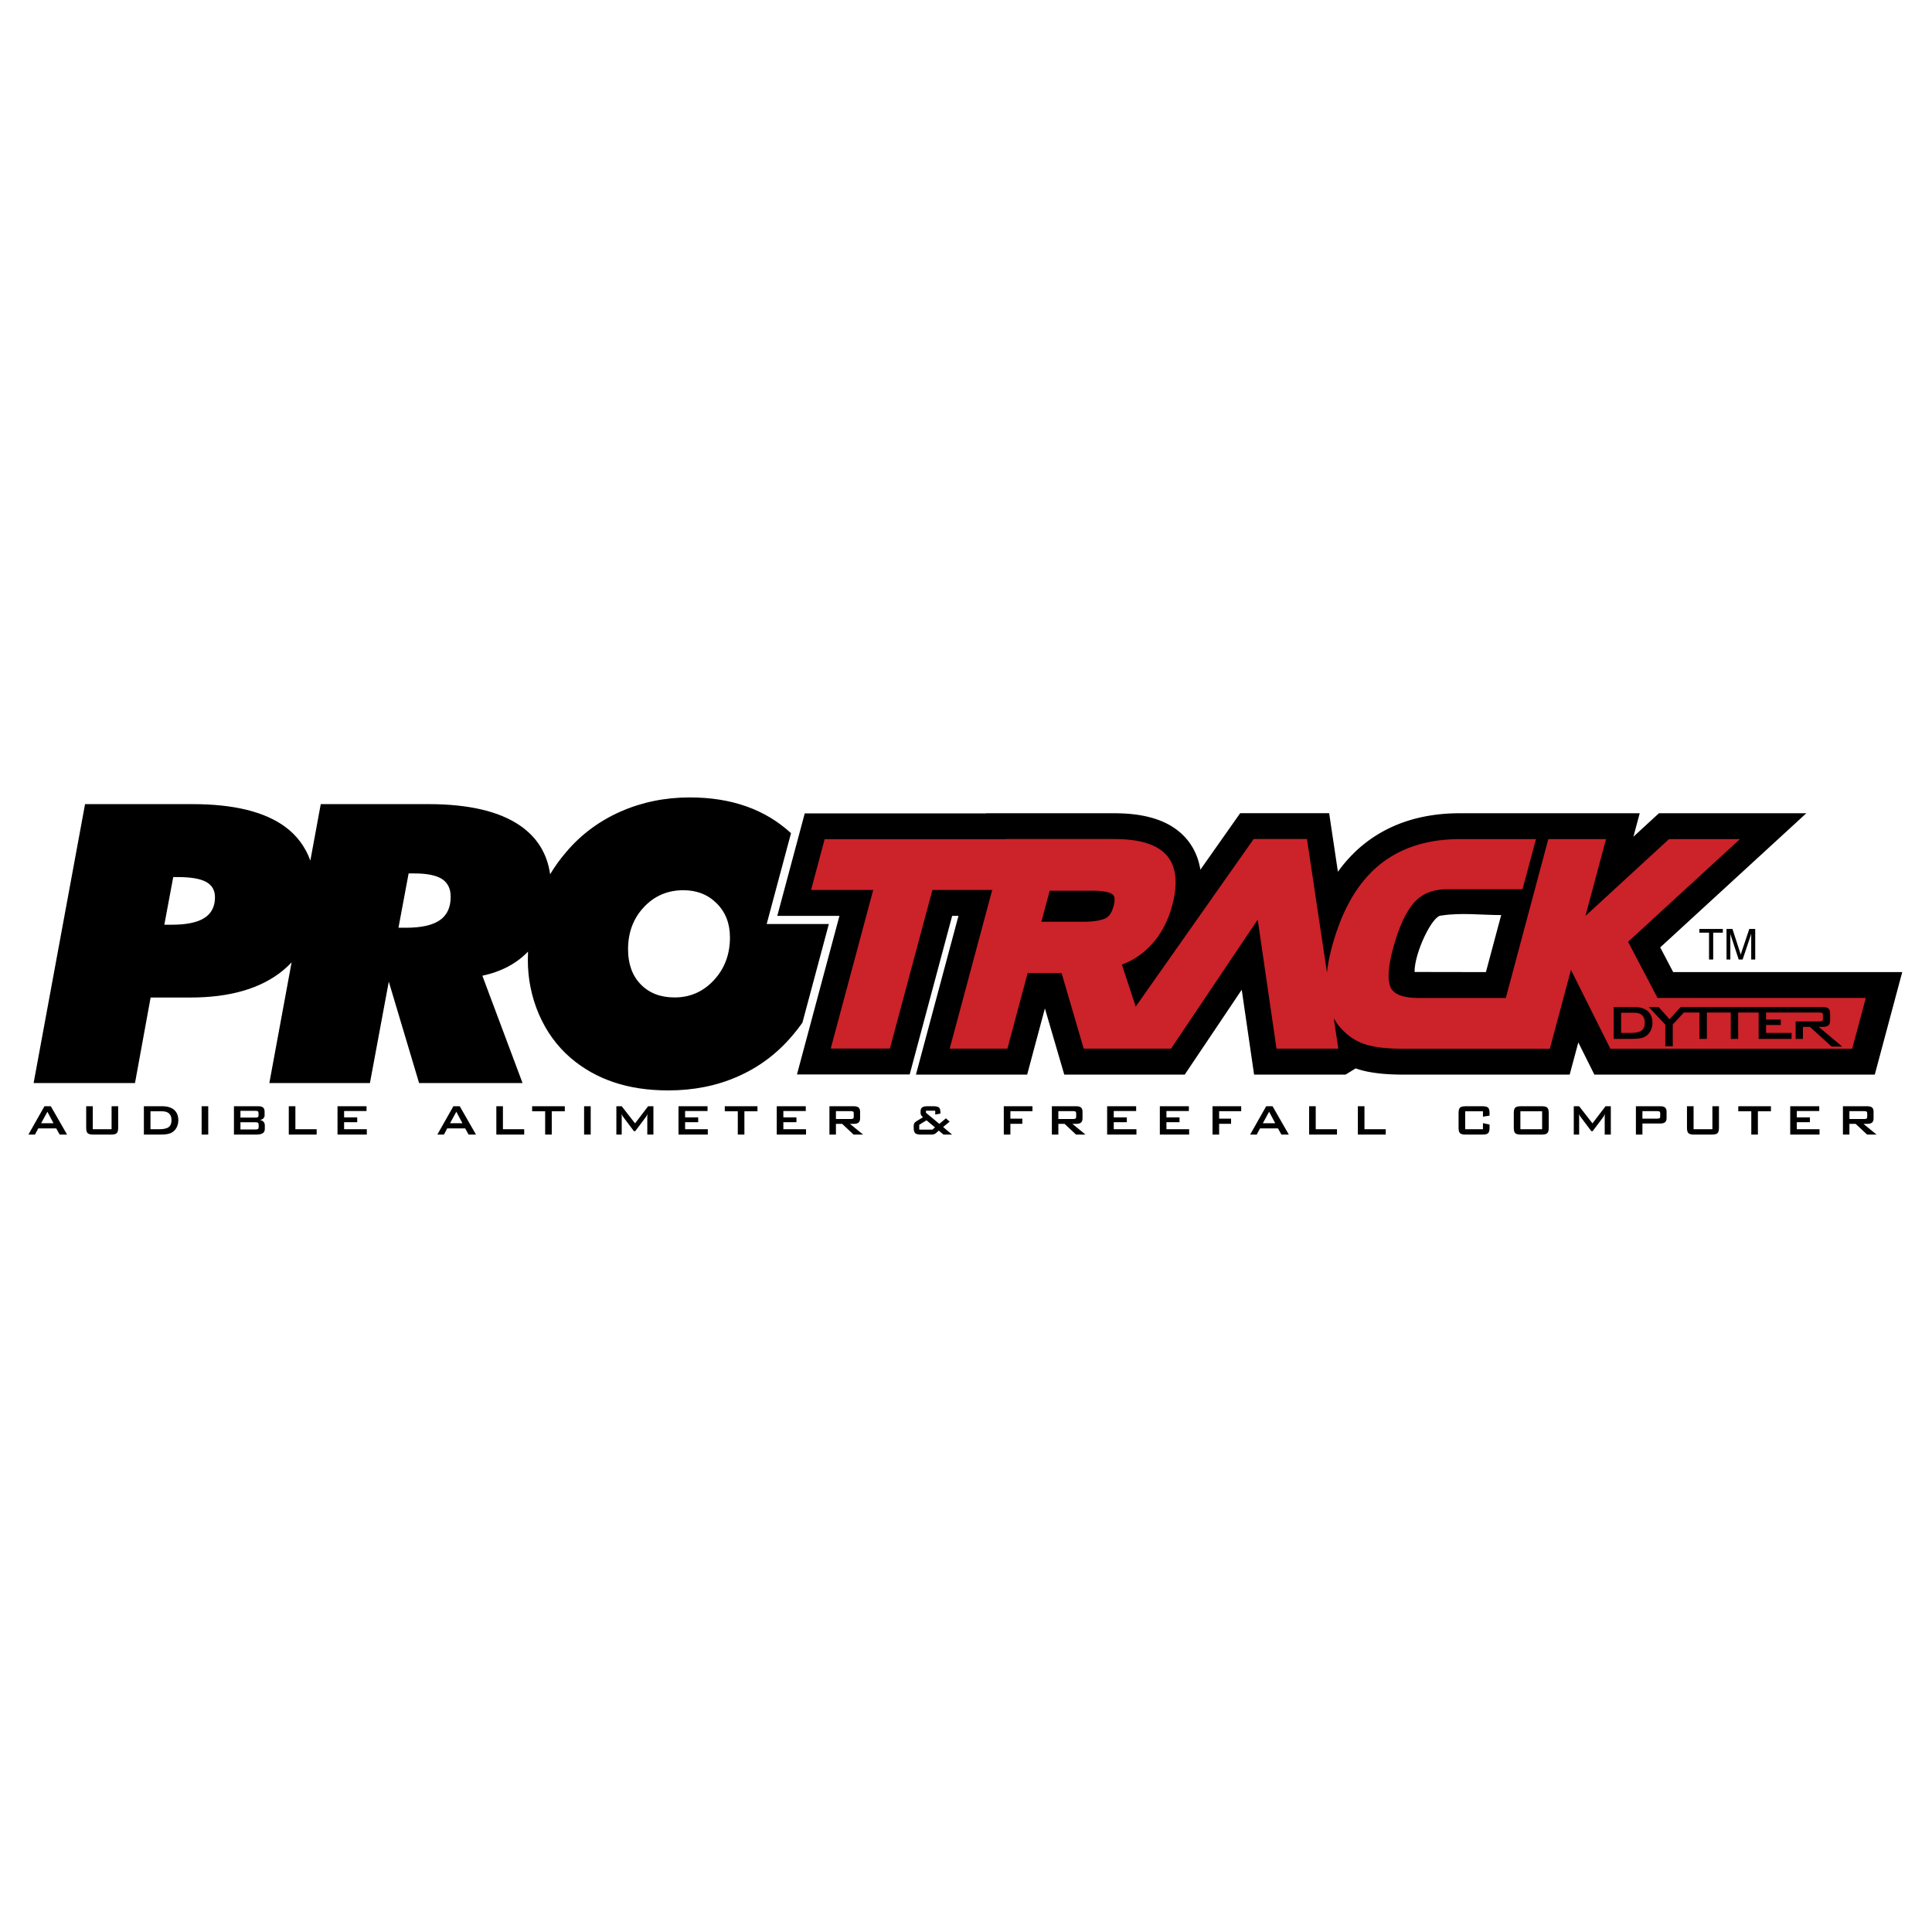
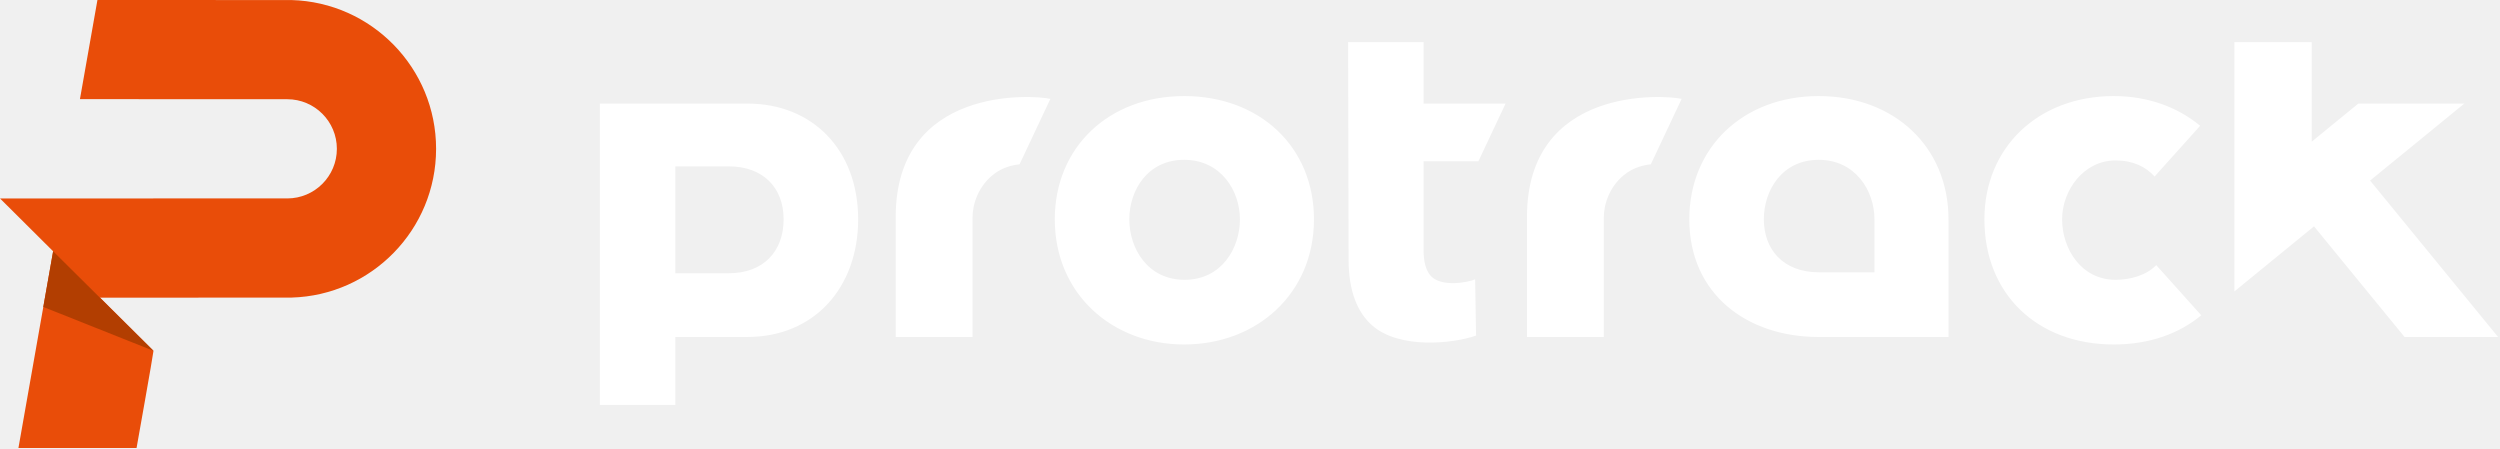
- <svg xmlns="http://www.w3.org/2000/svg" width="2500" height="2500" viewBox="0 0 192.756 192.756">
-   <g fill-rule="evenodd" clip-rule="evenodd">
-     <path fill="#fff" d="M0 0h192.756v192.756H0V0z" />
-     <path d="M149.908 91.297c-1.926 0-4.043-.261-5.951.047-.896-.104-2.719 3.754-2.691 5.63l7.117.012 1.525-5.689zm37.274 15.916h-27.977l-1.604-3.209-.859 3.209h-16.664l-.152-.002h-.156l-.156-.002-.154-.004-.152-.004-.152-.004-.152-.006-.143-.008-.148-.006-.15-.01-.143-.01-.141-.01-.137-.012-.146-.012-.148-.016-.131-.014-.129-.016-.146-.018-.135-.02-.131-.018-.141-.021-.127-.023-.127-.021-.125-.023-.141-.027-.145-.033-.113-.027-.131-.031-.129-.033-.125-.035-.131-.037-.139-.043-.125-.043-.088-.029-1.006.617h-9.127l-1.234-8.465-5.684 8.465h-12.02l-1.934-6.604-1.77 6.604H91.517l4.243-15.835h-.629l-4.239 15.822H79.647l4.239-15.822h-6.202l2.74-10.226h18.09l.002-.014h12.771l.248.002.258.005.25.008.254.011.252.016.242.019.244.022.246.027.236.03.236.034.24.041.236.044.232.049.225.052.229.058.227.063.225.069.227.076.223.082.219.088.219.096.219.104.211.108.209.117.209.126.201.132.209.147.191.149.186.154.193.176.176.174.174.187.164.194.154.198.15.211.133.204.131.22.119.226.107.222.104.237.088.231.078.231.07.235.061.235.055.24.043.239.008.045 3.967-5.637h8.879l.875 5.84.064-.091.203-.269.205-.261.209-.255.217-.254.225-.248.227-.24.232-.235.24-.23.244-.223.254-.222.254-.208.258-.203.268-.2.27-.189.271-.182.279-.177.283-.171.287-.162.291-.155.295-.148.297-.14.303-.134.303-.125.303-.118.311-.112.314-.105.314-.098.316-.091.318-.083.32-.077.33-.071.32-.062.324-.057.332-.052.334-.044.33-.038.334-.032.34-.026.34-.02.34-.014.344-.009.33-.002h17.938l-.627 2.341 2.545-2.341h14.707l-14.58 13.385 1.293 2.463h22.855l-2.741 10.224zM68.322 88.817c-1.583 0-2.9.564-3.951 1.693-1.051 1.123-1.576 2.523-1.576 4.197 0 1.467.422 2.641 1.265 3.504.844.869 1.966 1.305 3.374 1.305 1.557 0 2.867-.578 3.932-1.732 1.063-1.148 1.596-2.57 1.596-4.256 0-1.375-.435-2.511-1.311-3.387-.877-.883-1.986-1.324-3.329-1.324zm-51.794 3.444h.74c1.473 0 2.556-.227 3.256-.674.707-.448 1.058-1.142 1.058-2.063 0-.701-.292-1.207-.875-1.531-.584-.324-1.519-.486-2.81-.486h-.479l-.89 4.754zm50.276 16.53c-2.005 0-3.815-.271-5.437-.816a12.89 12.89 0 0 1-4.333-2.453c-1.343-1.168-2.381-2.602-3.127-4.314a13.6 13.6 0 0 1-1.109-5.455c0-.274.005-.544.017-.812-1.15 1.199-2.672 2.003-4.556 2.408l4.009 10.705H41.946l-3.023-10.115-1.881 10.115H27.005l2.22-12.037a9.236 9.236 0 0 1-.864.807c-2.186 1.797-5.267 2.699-9.231 2.699h-3.97l-1.558 8.531H3.488L8.62 80.227h10.718c4.107 0 7.182.752 9.231 2.251a7.118 7.118 0 0 1 2.529 3.384l1.039-5.636h10.718c4.016 0 7.065.707 9.147 2.128 1.716 1.175 2.723 2.797 3.02 4.871.462-.775.994-1.512 1.596-2.211 1.479-1.752 3.289-3.095 5.424-4.042 2.134-.94 4.438-1.414 6.909-1.414 4.154 0 7.522 1.189 10.104 3.568l-2.428 9.062h6.202l-2.638 9.842c-.312.451-.651.885-1.016 1.305-1.518 1.791-3.328 3.146-5.437 4.068-2.101.927-4.411 1.388-6.934 1.388zM39.889 92.56h.746c1.531 0 2.66-.253 3.38-.753.721-.499 1.083-1.278 1.083-2.329 0-.811-.286-1.401-.863-1.777-.577-.369-1.492-.558-2.751-.558H40.9l-1.011 5.417zm132.882.575v2.596h-.381v-3.048h.592l.754 2.331c.021.067.039.119.049.155.01.036.018.068.023.096.012-.051.021-.097.033-.137l.035-.115.783-2.331h.594v3.048h-.402v-2.596c-.01.043-.02.088-.033.133a3.337 3.337 0 0 1-.039.133l-.783 2.33h-.393l-.764-2.33c-.016-.038-.027-.08-.039-.124l-.029-.141zm-2.128 2.596v-2.678h-.961v-.37h2.34v.37h-.963v2.678h-.416zm13.359 17.466v-2.83h2.42c.225 0 .387.043.488.131.102.086.15.227.15.418v.666c0 .189-.049.33-.15.416-.102.088-.264.131-.488.131h-.369l1.305 1.068h-.943l-1.141-1.068h-.623v1.068h-.649zm2.129-2.34h-1.48v.787h1.48c.113 0 .191-.016.234-.049.041-.033.062-.092.062-.176v-.34c0-.082-.021-.141-.062-.174-.043-.032-.121-.048-.234-.048zm-7.385 2.34v-2.83h2.896v.482h-2.238v.633h1.305v.48h-1.305v.701h2.264v.533h-2.922v.001zm-3.228-2.324v2.324h-.658v-2.324h-1.299v-.506h3.262v.506h-1.305zm-6.414-.506v2.297h1.875v-2.297h.656v2.162c0 .258-.049.434-.145.527-.098.094-.283.141-.557.141h-1.787c-.273 0-.459-.047-.557-.141-.096-.094-.145-.27-.145-.527v-2.162h.66zm-5.754 2.83v-2.83h2.42c.225 0 .387.043.488.131.1.086.15.227.15.418v.633c0 .191-.051.33-.15.416-.102.088-.264.129-.488.129h-1.771v1.104h-.649v-.001zm2.129-2.34h-1.48v.75h1.48c.113 0 .191-.016.232-.049.043-.033.064-.092.064-.176v-.303c0-.082-.021-.141-.064-.174-.041-.032-.119-.048-.232-.048zm-8.329 2.34v-2.83h.531l1.334 1.711 1.303-1.711h.527v2.83h-.611v-1.748c0-.033.002-.076.008-.129l.016-.172a4.011 4.011 0 0 1-.092.18 1.36 1.36 0 0 1-.072.115l-1.062 1.414h-.132l-1.066-1.418c-.039-.055-.072-.105-.1-.152s-.051-.094-.068-.137c.006.059.01.111.012.16.004.049.004.094.004.139v1.748h-.532zm-5.326-.533h2.168v-1.791h-2.168v1.791zm-.658-1.627c0-.258.047-.432.145-.527.096-.094.281-.143.557-.143h2.08c.275 0 .461.049.557.143.096.096.145.27.145.527v1.492c0 .258-.049.434-.145.527s-.281.141-.557.141h-2.08c-.275 0-.461-.047-.557-.141-.098-.094-.145-.27-.145-.527v-1.492zm-3.078-.164h-1.773v1.791h1.773v-.607l.658.137v.336c0 .258-.047.434-.145.527s-.283.141-.557.141h-1.688c-.275 0-.461-.047-.557-.141s-.145-.27-.145-.527v-1.492c0-.258.049-.432.145-.527.096-.094.281-.143.557-.143h1.688c.273 0 .459.049.557.143.098.096.145.27.145.527v.268l-.658.105v-.538zm-12.479 2.324v-2.83h.658v2.297h2.121v.533h-2.779zm-4.863 0v-2.83h.658v2.297h2.123v.533h-2.781zm-5.887 0l1.602-2.83h.633l1.623 2.83h-.738l-.34-.617h-1.793l-.33.617h-.657zm1.268-1.129h1.238l-.611-1.15-.627 1.15zm-5.02 1.129v-2.83h2.861v.496h-2.203v.744h1.191v.516h-1.191v1.074h-.658zm-5.255 0v-2.83h2.895v.482h-2.236v.633h1.305v.48h-1.305v.701h2.264v.533h-2.923v.001zm-5.258 0v-2.83h2.896v.482h-2.238v.633h1.307v.48h-1.307v.701h2.264v.533h-2.922v.001zm-5.516 0v-2.83h2.42c.225 0 .387.043.488.131.102.086.15.227.15.418v.666c0 .189-.049.33-.15.416-.102.088-.264.131-.488.131h-.369l1.305 1.068h-.943l-1.141-1.068h-.623v1.068h-.649zm2.129-2.34h-1.48v.787h1.48c.113 0 .191-.016.234-.049.041-.033.062-.092.062-.176v-.34c0-.082-.021-.141-.062-.174-.043-.032-.121-.048-.234-.048zm-6.926 2.34v-2.83h2.861v.496h-2.201v.744h1.189v.516h-1.189v1.074h-.66zm-8.278 0c-.276 0-.463-.047-.562-.143-.098-.094-.147-.27-.147-.525v-.186c0-.123.021-.221.063-.289.042-.07.138-.148.288-.238l.575-.346c-.084-.07-.146-.141-.184-.207s-.058-.141-.058-.221v-.158c0-.188.052-.32.155-.398.104-.078.285-.119.546-.119h.569c.273 0 .459.043.558.125.098.082.147.23.147.445v.172l-.512.086v-.377h-.925v.203l1.333 1.107.656-.549.375.324-.653.541.893.752h-.861l-.466-.395-.252.225a.667.667 0 0 1-.212.133.991.991 0 0 1-.32.037h-1.006v.001zm-.155-.492h1.311l.263-.225-.849-.707-.725.445v.487zm-8.961.492v-2.83h2.42c.225 0 .387.043.488.131.101.086.151.227.151.418v.666c0 .189-.05.33-.151.416-.101.088-.264.131-.488.131h-.369l1.305 1.068h-.944l-1.14-1.068h-.624v1.068h-.648zm2.129-2.34h-1.481v.787h1.481c.114 0 .192-.016.234-.049s.063-.092.063-.176v-.34c0-.082-.021-.141-.063-.174s-.121-.048-.234-.048zm-7.386 2.34v-2.83h2.896v.482h-2.238v.633h1.306v.48h-1.306v.701h2.264v.533H77.63v.001zm-3.228-2.324v2.324h-.659v-2.324h-1.297v-.506h3.26v.506h-1.304zm-6.574 2.324v-2.83h2.896v.482h-2.238v.633h1.306v.48h-1.306v.701h2.264v.533h-2.922v.001zm-6.2 0v-2.83h.533l1.333 1.711 1.304-1.711h.527v2.83h-.61v-1.748c0-.033.002-.076.006-.129l.018-.172c-.036.072-.066.133-.093.18a1.337 1.337 0 0 1-.073.115l-1.062 1.414h-.132l-1.064-1.418a1.73 1.73 0 0 1-.101-.152 1.086 1.086 0 0 1-.068-.137c.005.059.01.111.012.16.003.049.004.094.004.139v1.748h-.534zm-3.218 0v-2.83h.659v2.83h-.659zm-3.227-2.324v2.324h-.659v-2.324h-1.298v-.506h3.26v.506h-1.303zm-5.53 2.324v-2.83h.659v2.297h2.122v.533h-2.781zm-5.885 0l1.6-2.83h.634l1.623 2.83h-.739l-.339-.617h-1.793l-.329.617h-.657zm1.266-1.129h1.238l-.61-1.15-.628 1.15zm-11.226 1.129v-2.83h2.896v.482h-2.238v.633h1.307v.48h-1.307v.701h2.264v.533h-2.922v.001zm-4.863 0v-2.83h.659v2.297h2.122v.533h-2.781zm-5.471 0v-2.83h2.425c.223 0 .385.045.484.133.1.086.15.227.15.418v.344a.425.425 0 0 1-.126.324.607.607 0 0 1-.362.152c.163.021.288.078.376.174s.132.219.132.369v.361c0 .188-.068.326-.205.418-.138.09-.346.137-.627.137h-2.247zm2.15-1.228h-1.501v.719h1.501c.124 0 .209-.018.252-.057.044-.037.066-.102.066-.197v-.215c0-.094-.022-.158-.066-.195-.043-.038-.128-.055-.252-.055zm0-1.141h-1.501v.674h1.501c.114 0 .193-.014.237-.045.044-.029.065-.082.065-.158v-.266c0-.074-.021-.127-.065-.158s-.123-.047-.237-.047zm-5.374 2.369v-2.83h.658v2.83h-.658zm-5.761 0v-2.83h1.82c.519 0 .918.123 1.197.365s.418.586.418 1.033c0 .264-.055.502-.163.713a1.256 1.256 0 0 1-.461.5c-.122.076-.275.131-.458.166s-.417.053-.703.053h-1.65zm.658-.533h.851c.453 0 .774-.07.963-.211.189-.141.284-.375.284-.699 0-.289-.078-.508-.235-.656s-.389-.225-.696-.225h-1.167v1.791zm-5.755-2.297v2.297h1.875v-2.297h.655v2.162c0 .258-.048.434-.144.527-.098.094-.283.141-.558.141H9.435c-.273 0-.458-.047-.555-.141-.098-.094-.146-.27-.146-.527v-2.162h.658zm-6.424 2.83l1.6-2.83h.634l1.623 2.83h-.74l-.34-.617H3.953l-.329.617h-.656zm1.266-1.129h1.238l-.61-1.15-.628 1.15z" fill="#fff" />
-     <path d="M149.773 91.297c-1.926 0-4.043-.261-5.949.047-.898-.104-2.719 3.754-2.693 5.63l7.119.012 1.523-5.689zm37.274 15.916H159.07l-1.602-3.209-.861 3.209h-16.662l-.154-.002h-.154l-.156-.002-.154-.004-.154-.004-.15-.004-.154-.006-.143-.008-.146-.006-.152-.01-.143-.01-.141-.01-.137-.012-.145-.012-.15-.016-.129-.014-.129-.016-.146-.018-.135-.02-.131-.018-.143-.021-.127-.023-.127-.021-.123-.023-.143-.027-.143-.033-.115-.027-.129-.031-.131-.033-.123-.035-.131-.037-.139-.043-.125-.043-.088-.029-1.008.617h-9.127l-1.232-8.465-5.686 8.465h-12.02l-1.932-6.604-1.77 6.604H91.384l4.243-15.835h-.629l-4.239 15.822H79.513l4.239-15.822H77.55l2.74-10.226h18.089l.004-.014h12.771l.248.002.256.005.25.008.254.011.254.016.242.019.244.022.244.027.238.03.236.034.24.041.236.044.23.049.227.052.227.058.227.063.227.069.227.077.223.082.217.087.221.096.219.104.211.108.209.117.207.126.203.132.207.147.191.149.188.154.193.176.174.174.174.187.166.194.154.198.15.211.131.204.133.22.117.225.109.222.102.237.088.231.08.232.068.234.062.235.053.24.045.239.006.046 3.969-5.638h8.879l.873 5.84.066-.09.201-.27.205-.261.209-.255.219-.254.225-.248.227-.239.232-.236.24-.23.242-.224.256-.222.254-.208.258-.203.268-.2.268-.189.273-.182.279-.177.283-.171.287-.162.291-.155.293-.148.299-.141.301-.134.303-.125.305-.119.311-.112.314-.105.314-.098.316-.091.316-.083.322-.077.328-.071.322-.062.322-.057.334-.052.332-.044.332-.038.334-.032.34-.026.34-.02.338-.014.344-.009.332-.003h17.938l-.629 2.341 2.547-2.341h14.705l-14.578 13.385 1.291 2.463h22.855l-2.74 10.229zM68.188 88.817c-1.583 0-2.9.564-3.951 1.693-1.051 1.122-1.576 2.523-1.576 4.197 0 1.466.422 2.64 1.265 3.503.843.869 1.966 1.305 3.374 1.305 1.557 0 2.868-.578 3.932-1.732 1.064-1.148 1.596-2.57 1.596-4.256 0-1.375-.435-2.511-1.311-3.387-.876-.882-1.986-1.323-3.329-1.323zm-51.793 3.444h.739c1.473 0 2.556-.227 3.256-.674.707-.448 1.058-1.142 1.058-2.063 0-.701-.292-1.207-.875-1.531-.584-.324-1.519-.486-2.81-.486h-.479l-.889 4.754zm50.275 16.53c-2.005 0-3.815-.271-5.437-.816s-3.062-1.363-4.333-2.453c-1.343-1.168-2.381-2.602-3.127-4.314a13.616 13.616 0 0 1-1.109-5.455c0-.274.005-.544.017-.812-1.149 1.199-2.672 2.003-4.556 2.408l4.009 10.705H41.812l-3.023-10.115-1.881 10.115H26.872l2.22-12.037a9.349 9.349 0 0 1-.863.807c-2.187 1.797-5.268 2.699-9.232 2.699h-3.97l-1.558 8.531H3.354l5.132-27.826h10.718c4.106 0 7.181.753 9.231 2.251a7.121 7.121 0 0 1 2.528 3.384l1.039-5.636H42.72c4.016 0 7.064.707 9.147 2.128 1.716 1.175 2.723 2.797 3.021 4.871.461-.775.994-1.512 1.596-2.211 1.479-1.752 3.289-3.095 5.424-4.042 2.134-.94 4.437-1.414 6.909-1.414 4.154 0 7.522 1.189 10.103 3.568l-2.428 9.062h6.202l-2.637 9.844c-.313.449-.651.883-1.016 1.303-1.518 1.791-3.329 3.146-5.437 4.068-2.101.928-4.41 1.387-6.934 1.387zm-26.915-16.23h.746c1.532 0 2.66-.253 3.38-.753.721-.5 1.084-1.278 1.084-2.329 0-.811-.286-1.401-.863-1.778-.577-.369-1.492-.558-2.75-.558h-.584l-1.013 5.418z" />
-     <path d="M154.475 83.717h5.76l-2.055 7.667 8.338-7.667h7.078l-11.162 10.247 2.939 5.602h20.779l-1.357 5.066h-24.129l-3.93-7.865-2.107 7.865H139.663l-.141-.002-.141-.004-.137-.004-.135-.004-.133-.006-.131-.004-.129-.008-.129-.008-.125-.008-.123-.01-.121-.01-.119-.01-.119-.012-.115-.012-.113-.014-.111-.014-.111-.016-.107-.016-.107-.016-.104-.018-.104-.02-.102-.02-.098-.02-.098-.021-.096-.021-.094-.023-.092-.023-.09-.025-.088-.025-.088-.027-.084-.029-.084-.029-.082-.029-.082-.031-.08-.033-.08-.033-.08-.035-.078-.035-.078-.037-.078-.039-.076-.039-.076-.041-.074-.041-.076-.043-.074-.043-.072-.047-.074-.045-.07-.047-.072-.049-.07-.049-.07-.051-.068-.053-.068-.053-.068-.055-.066-.055-.066-.057-.064-.057-.064-.059-.064-.059-.064-.061-.062-.062-.061-.061-.078-.082-.078-.084-.078-.088-.074-.088-.072-.09-.07-.092-.068-.092-.066-.096-.064-.096-.062-.098-.061-.098-.057-.102-.041-.072.457 3.049h-6.168l-1.875-12.875-8.648 12.875h-8.711l-2.211-7.547h-3.381l-2.023 7.547h-5.757l4.242-15.834h-5.967l-4.239 15.823h-5.905l4.239-15.823h-6.202l1.357-5.067h18.077l.004-.014h10.797l.223.001.223.004.219.007.213.01.209.013.207.016.201.019.199.022.193.025.189.028.188.031.182.034.178.037.174.041.17.043.168.047.162.05.158.054.154.057.15.06.145.064.143.067.137.071.135.074.129.078.125.082.119.085.117.089.109.093.107.096.102.101.098.104.092.108.086.112.082.116.078.12.072.123.068.126.062.13.057.134.053.136.049.14.043.143.037.146.033.149.027.152.023.155.02.158.014.161.008.163.006.166v.168l-.006.171-.008.174-.014.176-.018.179-.023.182-.025.184-.031.186-.035.189-.039.192-.043.194-.049.196-.051.199-.041.15-.043.148-.045.147-.047.146-.049.144-.049.143-.053.142-.055.14-.055.139-.059.138-.059.136-.062.135-.062.133-.066.132-.066.131-.07.129-.07.128-.074.127-.074.125-.078.124-.078.123-.082.121-.084.12-.084.117-.088.116-.088.115-.092.113-.094.111-.094.11-.098.108-.1.106-.102.105-.102.104-.105.101-.107.099-.107.096-.109.094-.111.092-.113.09-.113.087-.115.085-.117.083-.119.081-.119.078-.121.076-.123.073-.123.072-.125.068-.127.066-.127.063-.129.061-.129.059-.131.057-.131.055-.133.051-.02.006 1.379 4.189 11.768-16.72h5.32l1.992 13.316.012-.092.018-.15.021-.155.021-.155.025-.156.025-.158.027-.159.031-.161.031-.162.033-.163.037-.164.037-.166.039-.167.041-.168.043-.17.047-.172.088-.327.094-.322.096-.318.102-.313.102-.308.107-.304.109-.298.111-.295.117-.289.119-.284.123-.28.127-.274.129-.271.135-.266.137-.261.141-.257.145-.251.14-.239.15-.241.156-.237.158-.232.164-.228.166-.222.172-.218.174-.212.178-.208.184-.202.186-.197.189-.192.193-.186.197-.181.201-.176.207-.17.209-.164.213-.159.217-.153.221-.147.225-.142.227-.136.23-.131.234-.125.238-.12.242-.114.244-.108.246-.103.25-.097.254-.092.256-.086.26-.08.262-.075.266-.07.268-.064.27-.059.273-.054.277-.048.279-.043.281-.038.285-.032.287-.028.291-.022.293-.018.297-.013.299-.007.299-.003h7.576l-1.34 5.001h-7.488l-.143.002-.135.004-.135.007-.129.009-.129.012-.125.015-.121.017-.119.02-.117.022-.115.024-.111.026-.109.029-.105.031-.104.034-.102.036-.1.037-.096.04-.096.042-.092.044-.09.045-.088.048-.086.05-.086.052-.082.055-.082.057-.08.059-.078.062-.078.063-.076.067-.076.069-.074.072-.074.075-.072.078-.074.083-.072.087-.074.091-.074.096-.074.101-.074.105-.074.109-.072.114-.074.119-.074.124-.072.127-.074.133-.072.137-.072.142-.072.146-.07.151-.07.156-.07.16-.068.165-.068.169-.068.174-.066.178-.066.182-.064.187-.066.191-.062.196-.062.2-.062.204-.062.209-.059.213-.061.217-.049.186-.045.182-.043.178-.041.174-.037.17-.033.166-.031.162-.027.158-.025.154-.021.149-.02.146-.016.141-.014.139-.012.133-.008.129-.004.123-.002.121v.115l.002.113.006.107.008.102.01.1.014.094.014.09.018.086.02.082.021.078.023.074.023.068.027.066.027.061.029.057.031.053.035.055.037.051.041.051.043.049.047.047.049.045.051.045.057.043.059.043.062.039.064.041.07.037.072.037.078.033.08.033.086.033.088.029.094.027.096.027.102.023.105.023.109.02.113.02.119.016.121.016.127.012.129.01.135.008.139.006.143.004.15.002h8.721l4.239-15.852zm-45.666 5.149h-4.08l-.832 3.099h4.201l.113-.002.113-.002.109-.003.107-.004.105-.006.102-.006.1-.007.098-.008.096-.009.09-.009.09-.011.088-.012.082-.012.082-.014.078-.014.076-.014.07-.016.07-.016.066-.016.064-.017.059-.017.057-.018.055-.019.051-.018.047-.018.045-.018.041-.018.037-.018.035-.017.031-.017.027-.016.029-.018.025-.017.025-.017.025-.019.025-.02.023-.02.023-.02.025-.022.023-.023.021-.023.023-.024.023-.026.021-.028.023-.028.023-.031.023-.034.023-.034.021-.036.023-.039.023-.041.023-.042.021-.044.021-.046.023-.049.021-.051.021-.053.021-.055.02-.058.021-.06.02-.062.018-.064.02-.066.016-.066.016-.064.014-.062.014-.06.01-.058.008-.055.008-.053.006-.052.004-.049.002-.046.002-.044v-.083l-.002-.038-.004-.036-.004-.035-.006-.033-.006-.03-.006-.029-.008-.027-.01-.026-.008-.024-.01-.023-.012-.022-.01-.021-.014-.02-.012-.019-.014-.018-.014-.018-.016-.017-.016-.017-.018-.015-.016-.014-.021-.016-.023-.016-.027-.017-.031-.017-.033-.018-.037-.018-.041-.018-.045-.018-.047-.017-.051-.017-.055-.017-.059-.016-.061-.016-.064-.015-.068-.015-.072-.014-.074-.013-.078-.013-.082-.011-.084-.01-.09-.01-.09-.009-.096-.008-.096-.007-.102-.006-.105-.005-.105-.004-.111-.003-.113-.002-.117-.002h-.109v.005z" fill="#cc2229" />
-     <path d="M172.637 93.135v2.596h-.381v-3.048h.592l.756 2.332.049.155c.01.036.018.068.023.096.012-.051.021-.097.033-.136.012-.041.021-.079.035-.115l.783-2.332h.592v3.048h-.4v-2.596l-.033.133a1.69 1.69 0 0 1-.041.133l-.783 2.33h-.391l-.766-2.33c-.014-.038-.025-.08-.037-.124a1.59 1.59 0 0 1-.031-.142zm-2.127 2.596v-2.677h-.963v-.371h2.34v.371h-.961v2.677h-.416zM161 103.65v-3.18h2.047c.584 0 1.033.137 1.348.408.312.273.471.66.471 1.162 0 .297-.062.564-.186.801a1.365 1.365 0 0 1-.518.562 1.502 1.502 0 0 1-.516.188 4.34 4.34 0 0 1-.789.059H161zm.742-.597h.957c.508 0 .869-.08 1.082-.238.213-.16.318-.42.318-.785 0-.326-.088-.572-.264-.738-.178-.168-.438-.252-.783-.252h-1.311v2.013h.001zm14.459-2.033v.703h1.469v.541h-1.469v.789h2.545v.598h-3.285v-2.631h-2.043v2.631h-.74v-2.631h-2.381v2.631h-.74v-2.631H168l-1.107 1.189v2.182h-.746v-2.164l-1.652-1.756h.986l1.092 1.221 1.096-1.221h14.201c.254 0 .436.047.551.145.111.098.168.256.168.471v.748c0 .215-.057.371-.168.469-.115.098-.297.148-.551.148h-.414l2.344 1.967h-1.062l-2.158-1.967h-.701v1.199h-.729v-1.742l2.393-.002c.129 0 .217-.02.264-.057s.07-.102.07-.197v-.383c0-.092-.023-.156-.07-.193s-.135-.057-.264-.057h-5.342zM183.869 113.197v-2.828h2.42c.225 0 .387.041.488.129.1.086.15.227.15.418v.666c0 .189-.051.33-.15.416-.102.088-.264.131-.488.131h-.369l1.305 1.068h-.943l-1.141-1.068h-.625v1.068h-.647zm2.129-2.34h-1.482v.787h1.482c.113 0 .191-.016.232-.049.043-.033.062-.092.062-.176v-.34c0-.082-.02-.141-.062-.174-.041-.03-.119-.048-.232-.048zm-7.387 2.34v-2.828h2.896v.48h-2.238v.633h1.307v.48h-1.307v.701h2.266v.533h-2.924v.001zm-3.226-2.322v2.322h-.658v-2.322h-1.299v-.506h3.26v.506h-1.303zm-6.416-.506v2.295h1.877v-2.295h.654v2.16c0 .258-.047.434-.143.527-.098.094-.283.141-.559.141h-1.787c-.271 0-.457-.047-.555-.141s-.146-.27-.146-.527v-2.16h.659zm-5.754 2.828v-2.828h2.42c.225 0 .389.041.488.129.102.086.152.227.152.418v.633c0 .191-.051.33-.152.416-.1.088-.264.129-.488.129h-1.771v1.104h-.649v-.001zm2.129-2.34h-1.48v.75h1.48c.115 0 .191-.016.234-.049.041-.033.062-.092.062-.176v-.303c0-.082-.021-.141-.062-.174-.043-.03-.119-.048-.234-.048zm-8.328 2.34v-2.828h.533l1.332 1.709 1.303-1.709h.527v2.828h-.609v-1.748c0-.033.002-.076.006-.129.004-.051.012-.109.018-.172a2.54 2.54 0 0 1-.094.18c-.025.047-.051.086-.07.115l-1.062 1.414h-.133l-1.064-1.418a3.696 3.696 0 0 1-.102-.152 1.447 1.447 0 0 1-.068-.137c.006.059.012.111.014.16s.004.094.004.139v1.748h-.535zm-5.327-.533h2.17v-1.789h-2.17v1.789zm-.658-1.627c0-.256.049-.432.145-.527.098-.094.283-.141.557-.141h2.082c.273 0 .459.047.557.141.096.096.145.271.145.527v1.492c0 .258-.049.434-.145.527-.098.094-.283.141-.557.141h-2.082c-.273 0-.459-.047-.557-.141-.096-.094-.145-.27-.145-.527v-1.492zm-3.076-.162h-1.773v1.789h1.773v-.607l.658.137v.336c0 .258-.049.434-.146.527-.096.094-.281.141-.555.141h-1.688c-.275 0-.461-.047-.559-.141-.096-.094-.143-.27-.143-.527v-1.492c0-.256.047-.432.143-.527.098-.094.283-.141.559-.141h1.688c.273 0 .459.047.555.141.098.096.146.271.146.527v.268l-.658.105v-.536zm-12.48 2.322v-2.828h.658v2.295h2.123v.533h-2.781zm-4.862 0v-2.828h.658v2.295h2.121v.533h-2.779zm-5.886 0l1.602-2.828h.633l1.623 2.828h-.74l-.34-.617h-1.793l-.328.617h-.657zm1.265-1.129h1.24l-.611-1.15-.629 1.15zm-5.017 1.129v-2.828h2.859v.494h-2.201v.744h1.191v.516h-1.191v1.074h-.658zm-5.258 0v-2.828h2.896v.48h-2.238v.633h1.307v.48h-1.307v.701h2.266v.533h-2.924v.001zm-5.258 0v-2.828h2.896v.48h-2.236v.633h1.305v.48h-1.305v.701h2.264v.533h-2.924v.001zm-5.514 0v-2.828h2.42c.225 0 .387.041.488.129.1.086.15.227.15.418v.666c0 .189-.051.33-.15.416-.102.088-.264.131-.488.131h-.369l1.305 1.068h-.945l-1.139-1.068h-.625v1.068h-.647zm2.129-2.34h-1.482v.787h1.482c.113 0 .191-.016.232-.049.043-.033.064-.092.064-.176v-.34c0-.082-.021-.141-.064-.174-.04-.03-.118-.048-.232-.048zm-6.926 2.34v-2.828h2.861v.494h-2.203v.744h1.191v.516h-1.191v1.074h-.658zm-8.278 0c-.276 0-.464-.047-.562-.143-.098-.094-.147-.27-.147-.525v-.186c0-.123.021-.221.063-.289.042-.07.138-.148.288-.238l.576-.346a.805.805 0 0 1-.184-.207.43.43 0 0 1-.058-.221v-.158c0-.188.052-.32.155-.398.104-.078.285-.117.547-.117h.568c.273 0 .459.041.558.123.098.082.147.23.147.447v.17l-.512.086v-.377h-.925v.203l1.333 1.107.656-.549.375.324-.653.541.894.752h-.861l-.466-.395-.252.225a.667.667 0 0 1-.212.133.988.988 0 0 1-.319.037H91.87v.001zm-.156-.492h1.311l.263-.225-.849-.707-.726.445v.487h.001zm-8.961.492v-2.828h2.42c.225 0 .387.041.488.129.101.086.151.227.151.418v.666c0 .189-.05.33-.151.416-.101.088-.264.131-.488.131h-.369l1.305 1.068h-.944l-1.14-1.068h-.624v1.068h-.648zm2.129-2.34h-1.481v.787h1.481c.114 0 .192-.016.234-.049s.063-.092.063-.176v-.34c0-.082-.021-.141-.063-.174-.042-.03-.12-.048-.234-.048zm-7.385 2.34v-2.828h2.896v.48h-2.238v.633h1.306v.48h-1.306v.701h2.264v.533h-2.922v.001zm-3.228-2.322v2.322h-.659v-2.322h-1.297v-.506h3.26v.506h-1.304zm-6.574 2.322v-2.828h2.896v.48h-2.238v.633h1.306v.48h-1.306v.701h2.265v.533h-2.923v.001zm-6.2 0v-2.828h.533l1.332 1.709 1.304-1.709h.527v2.828h-.61v-1.748c0-.033.002-.076.006-.129l.018-.172c-.036.072-.066.133-.093.18s-.052.086-.072.115l-1.062 1.414h-.132l-1.065-1.418c-.04-.055-.073-.105-.101-.152s-.05-.094-.068-.137c.005.059.01.111.012.16.003.049.004.094.004.139v1.748h-.533zm-3.219 0v-2.828h.659v2.828h-.659zm-3.227-2.322v2.322h-.659v-2.322h-1.298v-.506h3.26v.506h-1.303zm-5.529 2.322v-2.828h.658v2.295H52.3v.533h-2.78zm-5.886 0l1.6-2.828h.634l1.622 2.828h-.739l-.339-.617h-1.793l-.328.617h-.657zm1.266-1.129h1.238l-.61-1.15-.628 1.15zm-11.226 1.129v-2.828h2.896v.48h-2.238v.633h1.307v.48h-1.307v.701h2.265v.533h-2.923v.001zm-4.862 0v-2.828h.659v2.295h2.122v.533h-2.781zm-5.471 0v-2.828h2.425c.223 0 .384.043.483.131.1.086.15.227.15.418v.344a.425.425 0 0 1-.126.324.604.604 0 0 1-.361.152c.163.021.288.08.376.174a.525.525 0 0 1 .132.369v.361c0 .188-.068.326-.205.418-.138.09-.346.137-.627.137h-2.247zm2.149-1.228h-1.501v.719h1.501c.125 0 .209-.018.252-.057.043-.037.066-.102.066-.197v-.215c0-.094-.022-.158-.066-.195-.043-.038-.128-.055-.252-.055zm0-1.141h-1.501v.674h1.501c.114 0 .193-.014.237-.045.044-.029.066-.082.066-.158v-.266c0-.074-.021-.127-.066-.158-.044-.031-.123-.047-.237-.047zm-5.373 2.369v-2.828h.659v2.828h-.659zm-5.762 0v-2.828h1.82c.519 0 .918.121 1.198.363.278.242.418.586.418 1.033 0 .264-.055.502-.163.713a1.26 1.26 0 0 1-.46.5c-.123.076-.276.131-.458.166s-.417.053-.703.053h-1.652zm.659-.533h.851c.453 0 .774-.07.962-.211.189-.141.285-.375.285-.697 0-.291-.079-.51-.236-.658s-.389-.223-.696-.223h-1.167v1.789h.001zm-5.756-2.295v2.295h1.875v-2.295h.656v2.16c0 .258-.048.434-.144.527-.097.094-.283.141-.558.141H9.301c-.273 0-.459-.047-.556-.141-.098-.094-.146-.27-.146-.527v-2.16h.659zm-6.424 2.828l1.601-2.828h.634l1.622 2.828h-.739l-.34-.617H3.819l-.329.617h-.656zm1.267-1.129h1.238l-.61-1.15-.628 1.15z" />
+ <svg xmlns="http://www.w3.org/2000/svg" width="100%" height="100%" viewBox="0 0 1182 212" version="1.1" xml:space="preserve" style="fill-rule:evenodd;clip-rule:evenodd;stroke-linejoin:round;stroke-miterlimit:2;">
+   <g transform="matrix(4.16667,0,0,4.16667,0,-0.674995)">
+     <path d="M187.323,18.805C186.383,18.908 185.436,19.198 184.62,19.764C182.639,21.147 181.988,23.367 181.99,24.785L181.99,38.401L173.268,38.401L173.268,24.785C173.268,9.891 188.817,10.922 190.819,11.383L187.323,18.805ZM262.577,25.847L253.54,33.232L253.54,4.946L262.314,4.946L262.314,16.237L267.605,11.915L279.632,11.915L268.938,20.651L283.465,38.401L272.851,38.401L262.577,25.847ZM161.536,18.458L161.536,28.561C161.536,29.801 161.776,30.733 162.254,31.353C163.394,32.831 166.603,32.207 167.386,31.859L167.492,38.241C164.899,39.156 158.772,39.819 155.684,37.071C154.088,35.651 153.027,33.302 153.027,29.624L152.973,4.946L161.536,4.946L161.536,11.915L170.84,11.915L167.759,18.458L161.536,18.458ZM249.779,35.937C247.285,38.016 243.907,39.251 239.854,39.251C231.148,39.251 225.174,33.508 225.174,25.051C225.174,16.889 231.285,11.063 239.854,11.063C243.728,11.063 247.111,12.321 249.654,14.434L244.486,20.191C243.494,19.09 242.04,18.367 240.062,18.367C236.437,18.367 233.992,21.755 233.992,25.051C233.992,28.347 236.123,31.912 240.062,31.912C241.685,31.912 243.554,31.42 244.671,30.246L249.779,35.937ZM212.698,25.051C212.698,21.789 210.524,18.297 206.369,18.297C202.213,18.297 200.146,21.755 200.146,25.051C200.146,28.347 202.218,31.061 206.422,31.061L212.698,31.061L212.698,25.051ZM221.1,25.051L221.1,38.401L206.369,38.401C198.206,38.401 191.689,33.508 191.689,25.051C191.689,16.889 197.8,11.063 206.369,11.063C214.938,11.063 221.1,16.82 221.1,25.051ZM140.697,25.051C140.697,21.789 138.524,18.297 134.368,18.297C130.212,18.297 128.145,21.755 128.145,25.051C128.145,28.347 130.216,31.912 134.421,31.912C138.626,31.912 140.697,28.313 140.697,25.051ZM149.099,25.051C149.099,33.489 142.597,39.251 134.368,39.251C126.206,39.251 119.689,33.508 119.689,25.051C119.689,16.889 125.799,11.063 134.368,11.063C142.937,11.063 149.099,16.82 149.099,25.051ZM115.692,18.805C114.751,18.908 113.805,19.198 112.99,19.764C111.008,21.147 110.357,23.367 110.359,24.785L110.359,38.401L101.637,38.401L101.637,24.785C101.637,9.891 117.186,10.922 119.187,11.383L115.692,18.805ZM76.634,19.041L76.634,31.168L82.696,31.168C86.632,31.168 88.919,28.678 88.919,25.051C88.919,21.423 86.559,19.041 82.696,19.041L76.634,19.041ZM84.824,11.915C92.19,11.915 97.376,17.165 97.376,25.051C97.376,32.733 92.452,38.401 84.77,38.401L76.634,38.401L76.634,46.112L68.07,46.112L68.07,11.915L84.824,11.915Z" style="fill:white;" />
+     <path d="M9.071,11.412L11.056,0.162L33.077,0.168C42.174,0.423 49.484,7.889 49.484,17.049C49.484,26.208 42.176,33.675 33.079,33.929L11.356,33.941L17.417,39.971C17.381,40.425 15.495,51 15.495,51L2.091,51L6.028,28.676L0,22.679L32.596,22.678C35.702,22.678 38.225,20.157 38.225,17.049C38.225,13.943 35.702,11.421 32.596,11.421L9.071,11.412Z" style="fill:rgb(233,77,9);" />
+     <g>
+       <path d="M6.028,28.676L17.417,39.971L4.913,34.992L6.028,28.676Z" style="fill:rgb(178,62,1);" />
+     </g>
  </g>
</svg>
